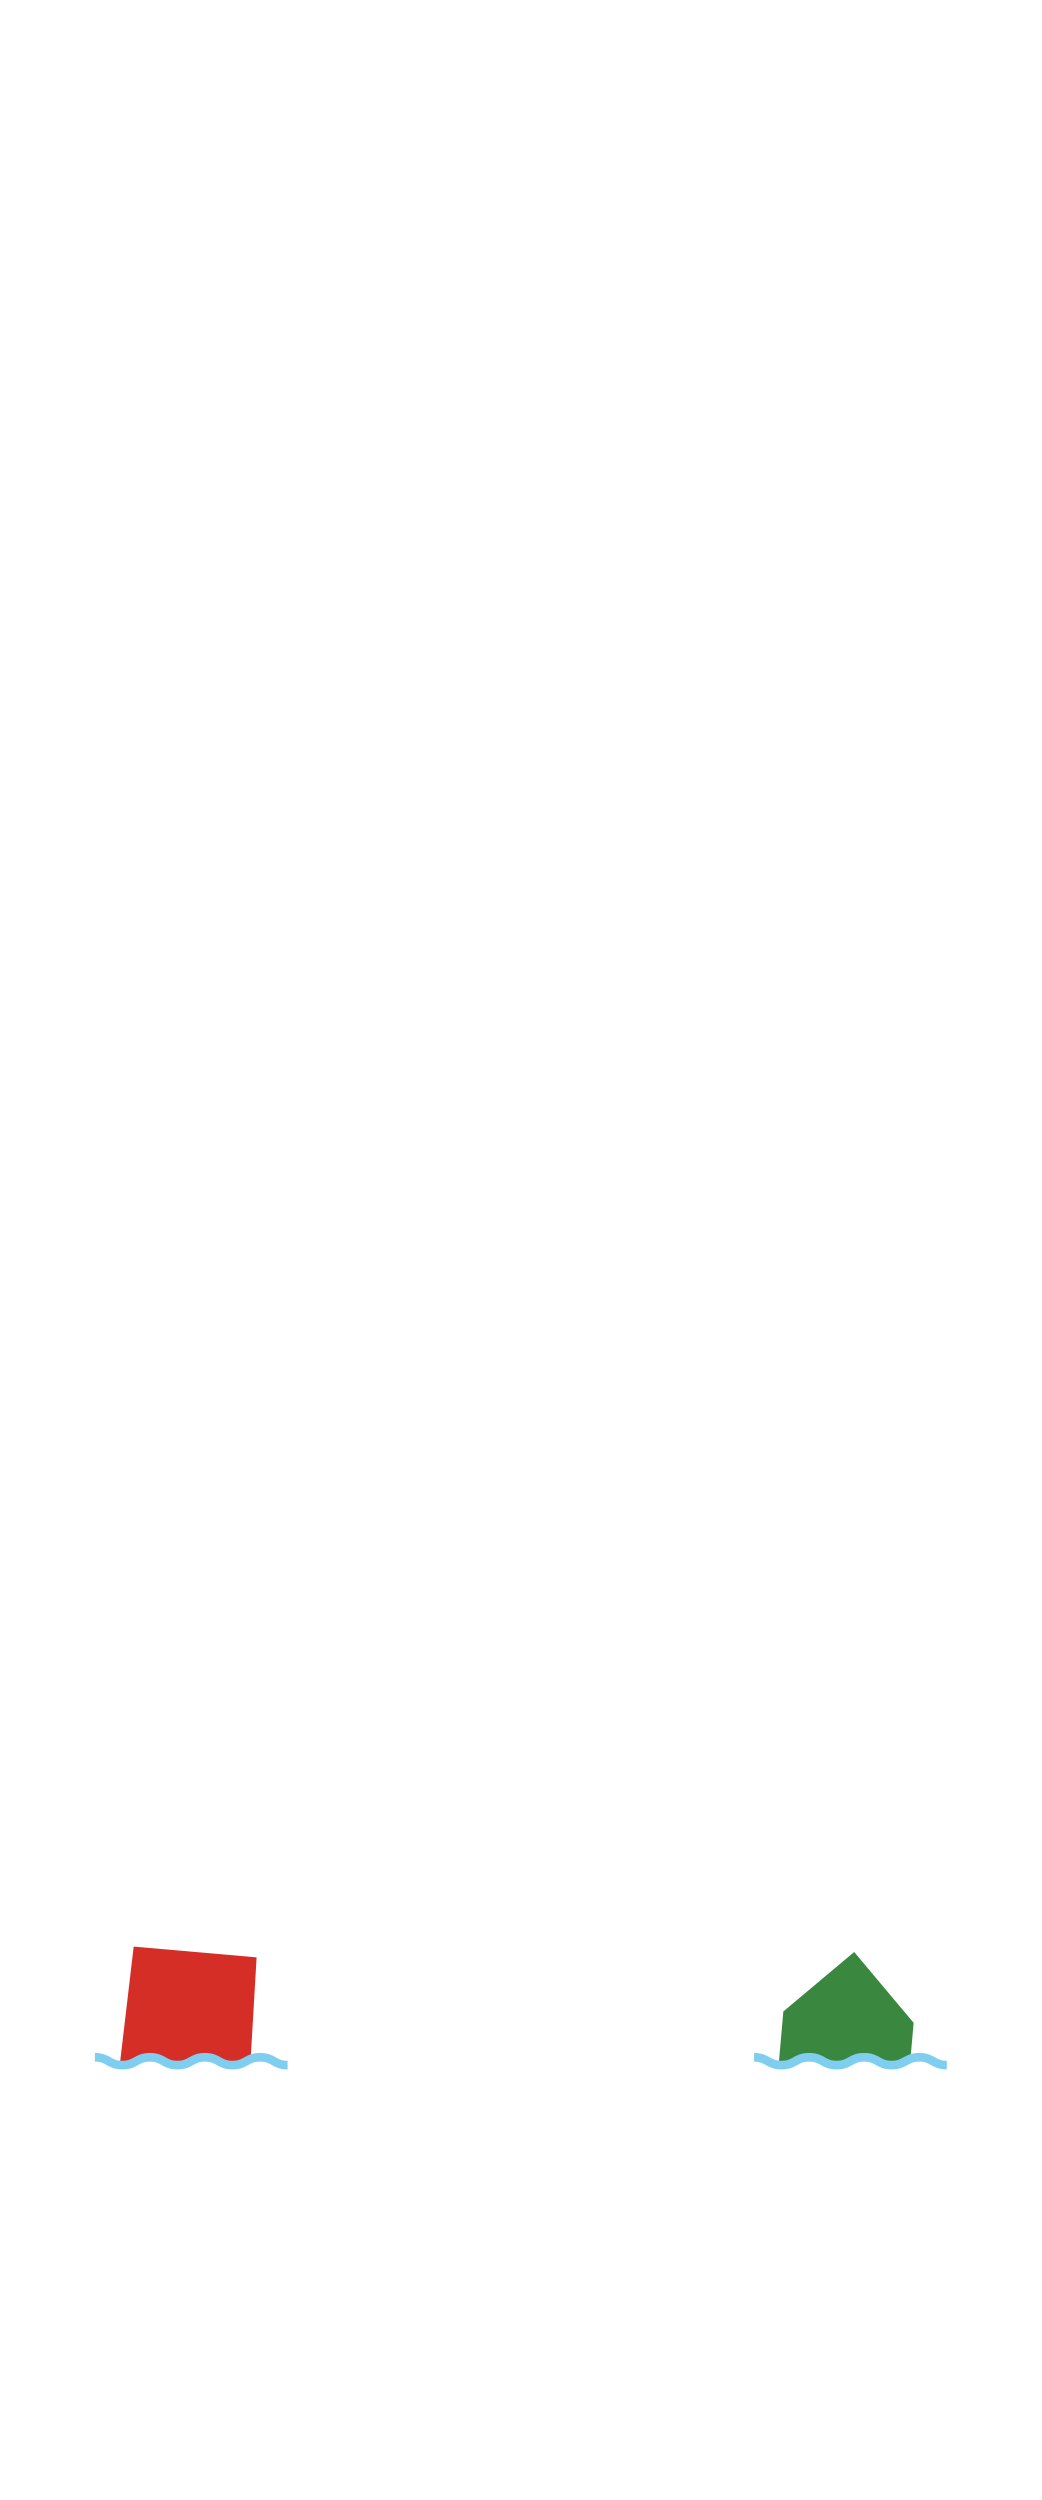
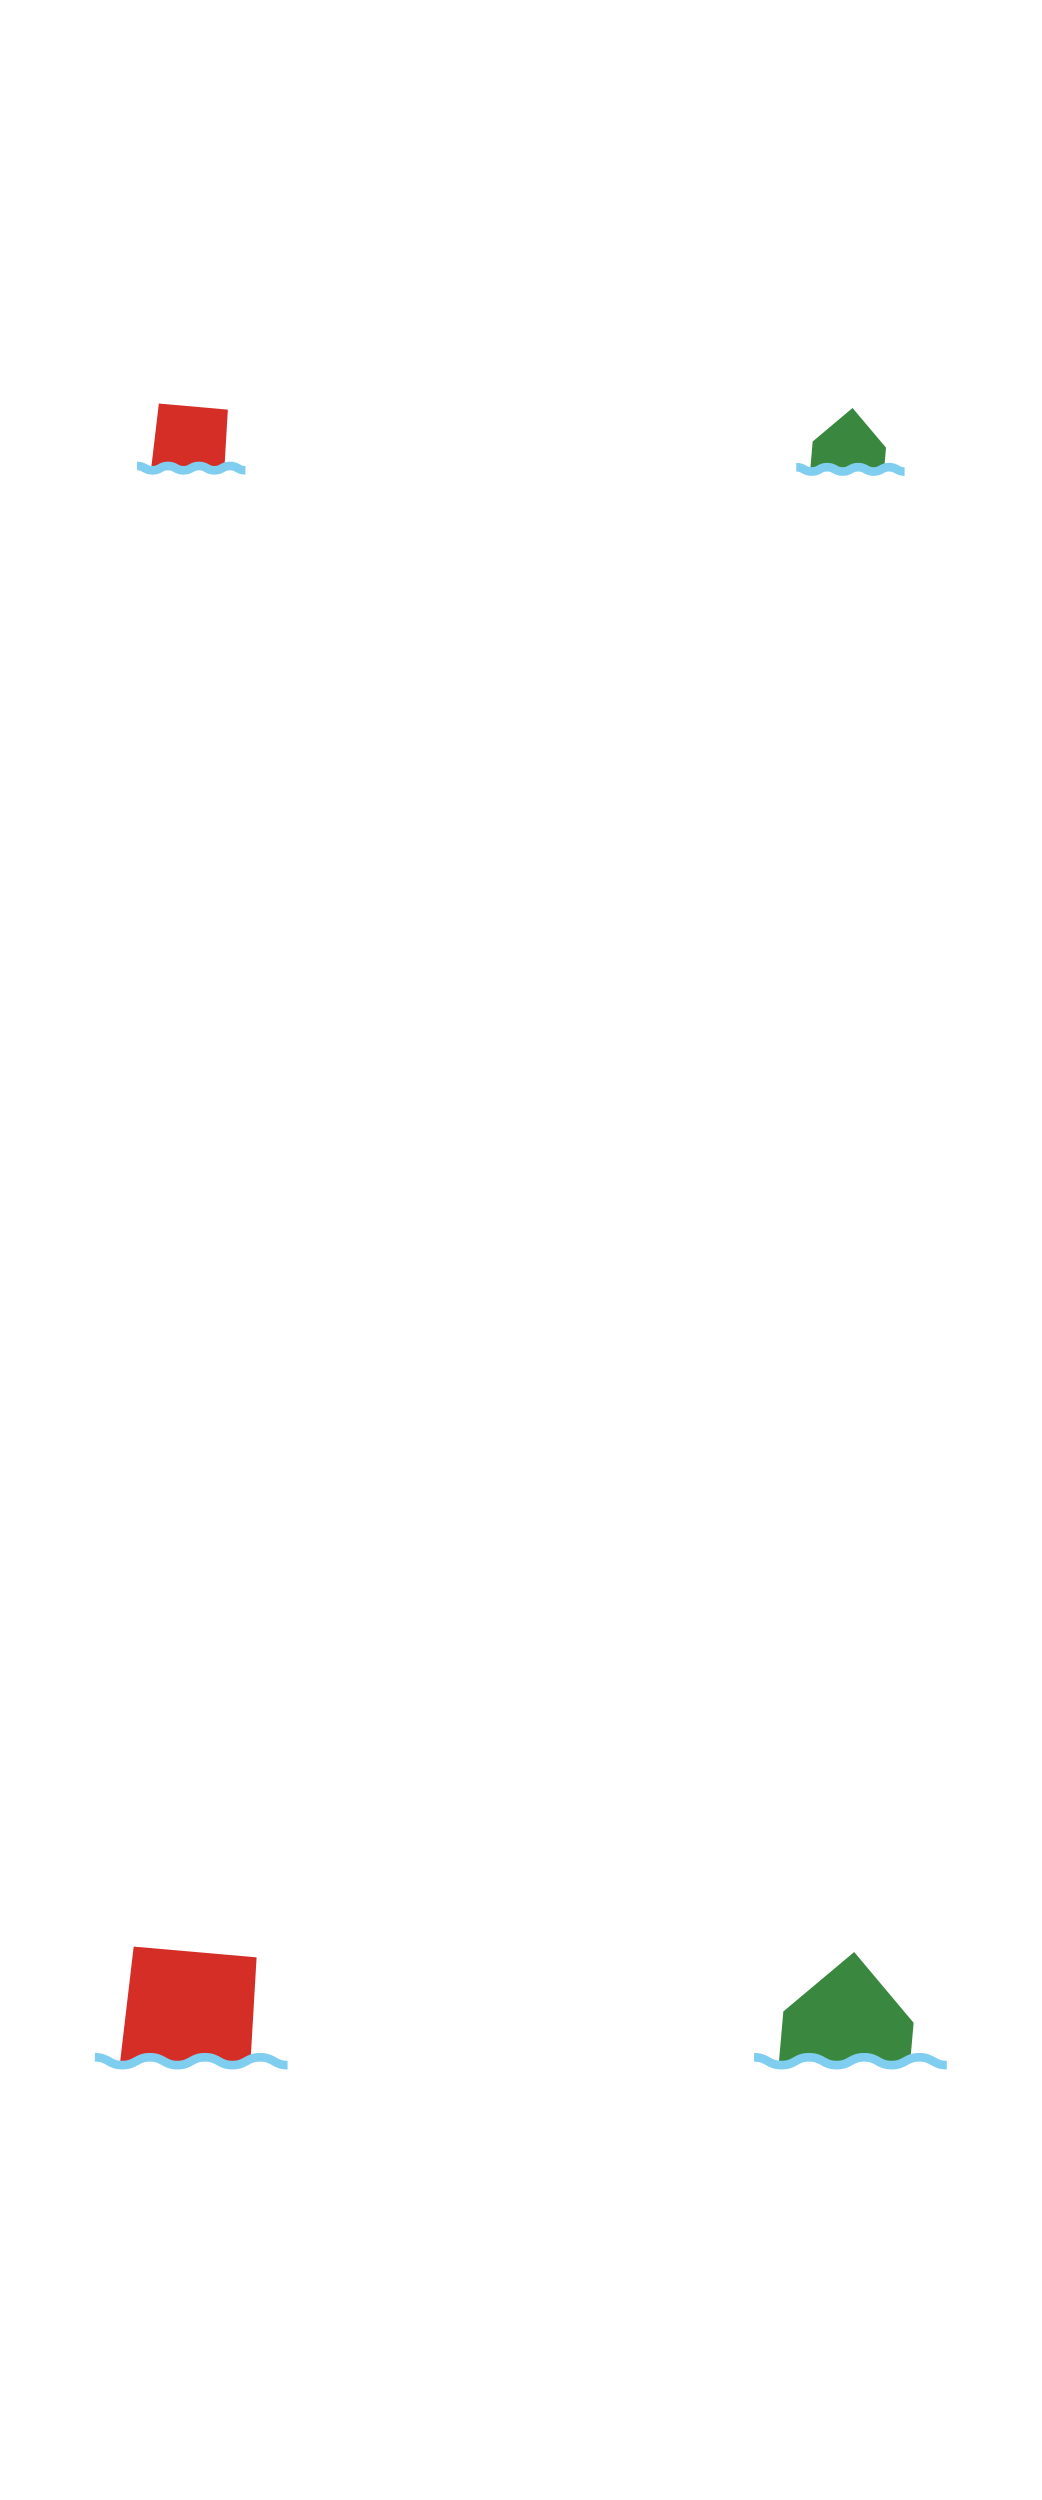
- <svg xmlns="http://www.w3.org/2000/svg" id="6f10e62b-1a20-4d06-a153-2064280fc9ef" data-name="Layer 1" width="120" height="288" viewBox="0 0 120 288">
+ <svg xmlns="http://www.w3.org/2000/svg" id="3cfb06a0-750b-41bd-a33a-078d97aa87f1" data-name="Layer 1" width="120" height="288" viewBox="0 0 120 288">
  <g>
    <g>
      <path d="M14,237.68c1.59,0,1.59-.89,3.17-.89s1.59.89,3.18.89,1.58-.89,3.16-.89,1.59.89,3.18.89c1.17,0,1.48-.49,2.2-.74l.67-11.45L15.4,224.25l-1.58,13.42Z" fill="#d42e27" />
      <path d="M10.93,237c1.59,0,1.59.9,3.17.9s1.59-.9,3.17-.9,1.59.9,3.17.9,1.59-.9,3.17-.9,1.59.9,3.17.9,1.59-.9,3.18-.9,1.58.9,3.17.9" fill="none" stroke="#7fcef0" stroke-miterlimit="10" />
    </g>
    <g>
      <path d="M89.91,237.68c1.59,0,1.59-.89,3.17-.89s1.59.89,3.18.89,1.58-.89,3.16-.89,1.59.89,3.18.89c1.23,0,1.51-.54,2.31-.78l.34-3.87-6.85-8.16-8.16,6.85-.52,5.95Z" fill="#3a8840" />
      <path d="M86.87,237c1.58,0,1.58.9,3.17.9s1.58-.9,3.17-.9,1.59.9,3.17.9,1.59-.9,3.17-.9,1.59.9,3.17.9,1.59-.9,3.18-.9,1.58.9,3.17.9" fill="none" stroke="#7fcef0" stroke-miterlimit="10" />
    </g>
  </g>
+   <g>
+     <g>
+       <path d="M17.5,54.05c.89,0,.89-.51,1.78-.51s.89.51,1.79.51.89-.51,1.78-.51.89.51,1.78.51c.66,0,.84-.28,1.24-.42l.38-6.44-7.95-.7L17.41,54Z" fill="#d42e27" />
+       <path d="M15.79,53.68c.89,0,.89.5,1.78.5s.89-.5,1.78-.5.89.5,1.79.5.89-.5,1.78-.5.89.5,1.78.5.9-.5,1.79-.5.89.5,1.78.5" fill="none" stroke="#7fcef0" stroke-miterlimit="10" />
+     </g>
+     <g>
+       <path d="M93.44,54.18c.89,0,.89-.5,1.78-.5s.89.5,1.79.5.89-.5,1.78-.5.89.5,1.78.5c.7,0,.85-.3,1.31-.44l.19-2.17L98.21,47l-4.59,3.86-.29,3.35Z" fill="#3a8840" />
+       <path d="M91.73,53.82c.89,0,.89.5,1.78.5s.89-.5,1.78-.5.89.5,1.79.5.89-.5,1.78-.5.89.5,1.78.5.9-.5,1.79-.5.89.5,1.78.5" fill="none" stroke="#7fcef0" stroke-miterlimit="10" />
+     </g>
+   </g>
</svg>
